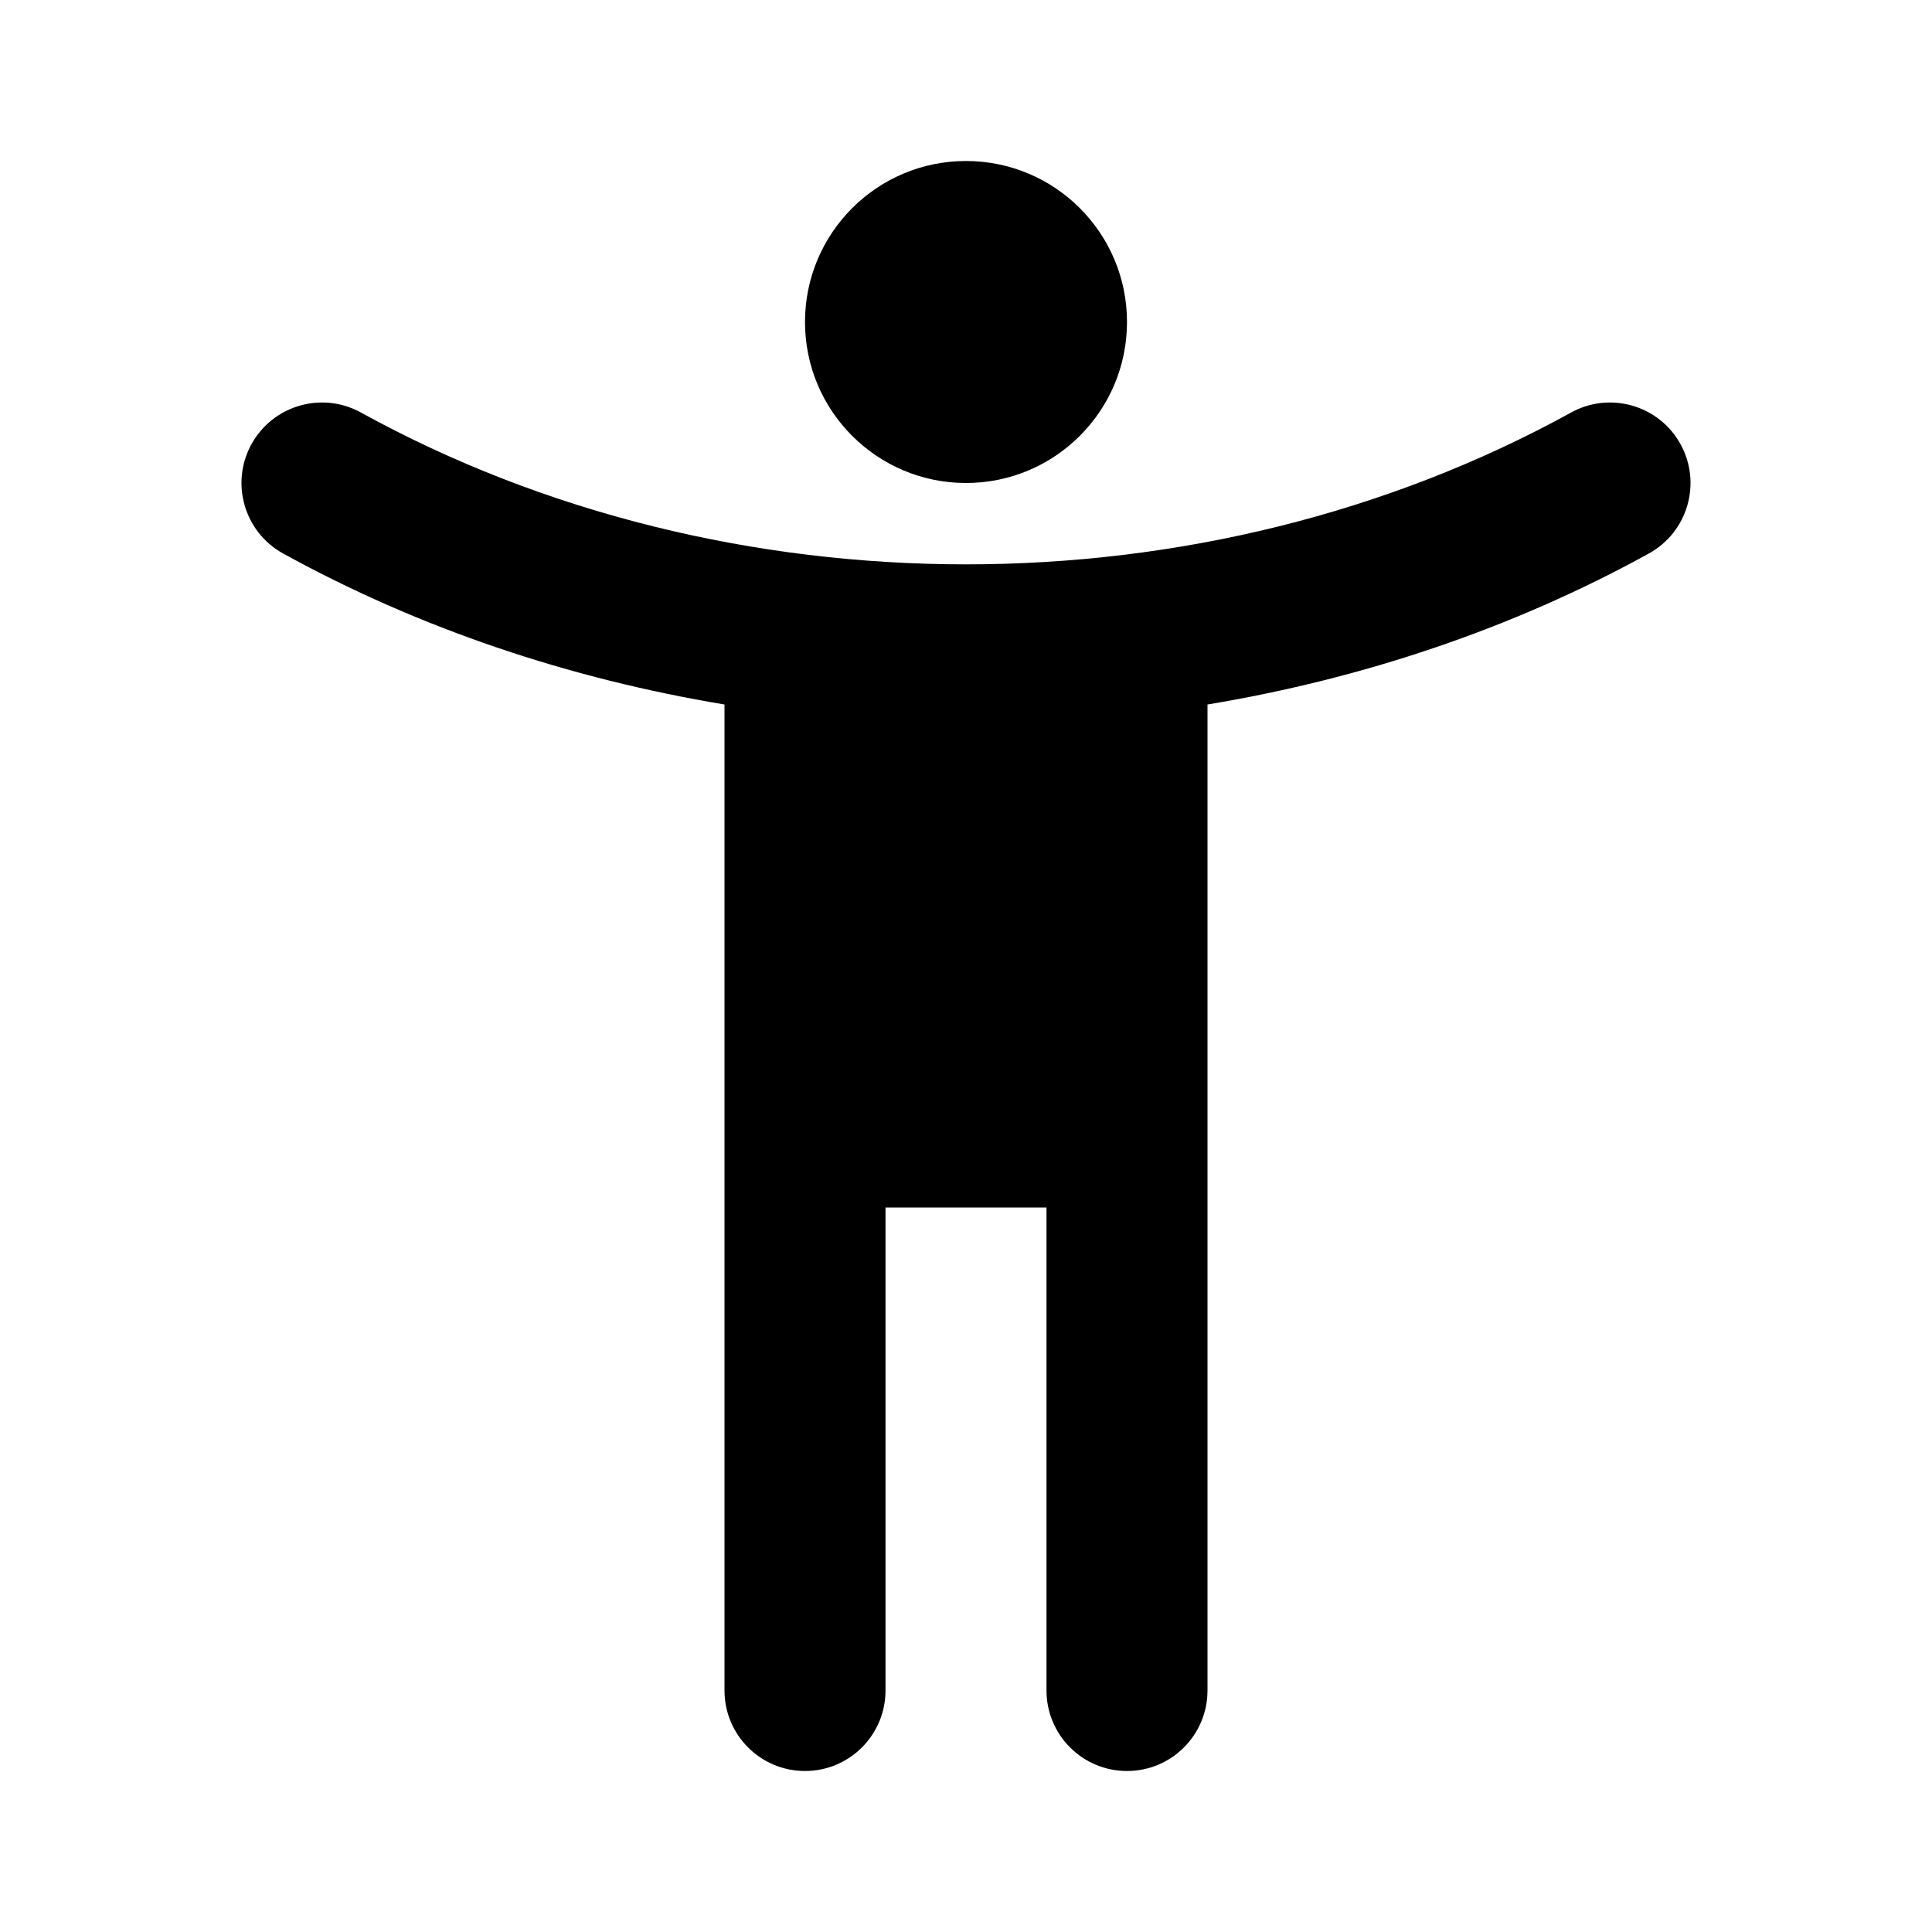
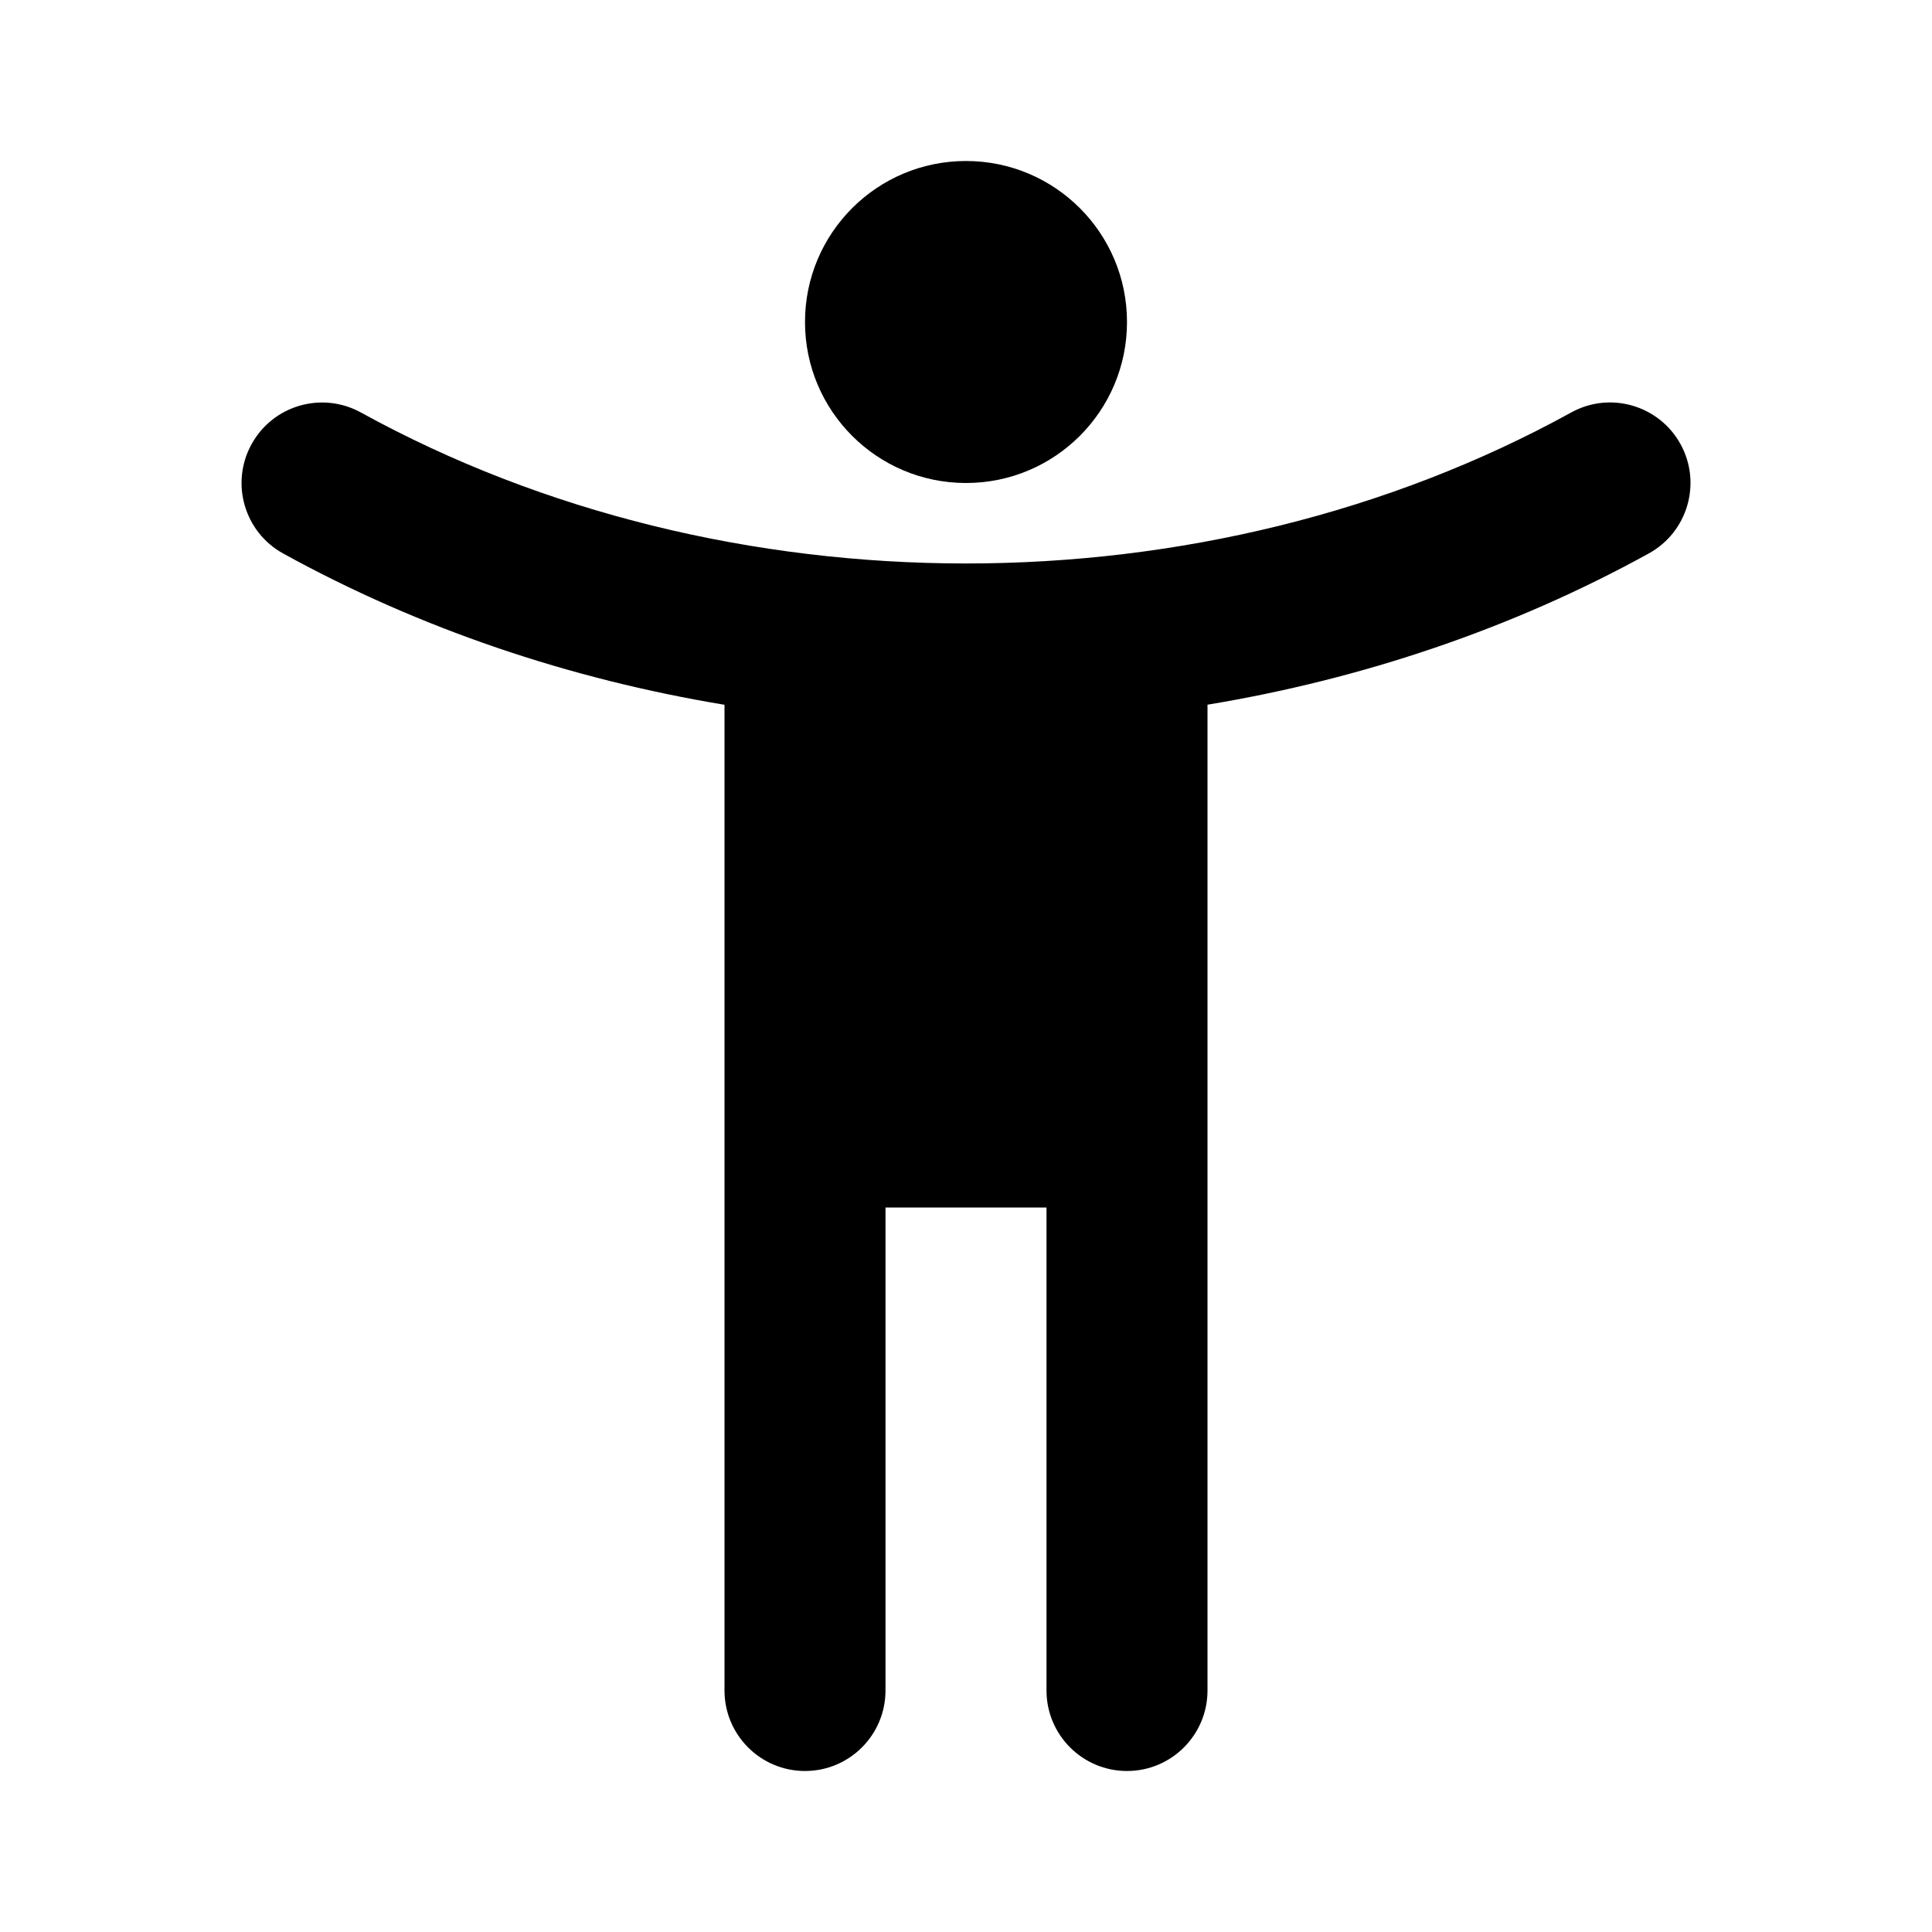
- <svg xmlns="http://www.w3.org/2000/svg" id="fk" width="48" height="48" viewBox="0 0 48 48">
-   <g id="fl">
-     <g>
-       <path d="m41.752,11.035c-.533-.967-1.75-1.319-2.717-.787-9.134,5.031-20.936,5.031-30.07,0-.967-.532-2.183-.18-2.717.787-.533.967-.181,2.184.787,2.717,3.399,1.872,7.127,3.113,10.965,3.751v24.497c0,1.105.895,2,2,2s2-.895,2-2v-12h4v12c0,1.105.895,2,2,2s2-.895,2-2v-24.497c3.838-.637,7.566-1.879,10.965-3.751.968-.533,1.32-1.75.787-2.717Z" />
-       <circle cx="24" cy="8" r="4" />
-     </g>
-   </g>
+ <svg width="24" height="24" viewBox="0 0 24 24">
+   <path d="M14 4c0 1.105-.895 2-2 2s-2-.895-2-2 .895-2 2-2 2 .895 2 2Z" />
+   <path d="M4.483 5.124c-.484-.266-1.092-.09-1.358.394-.267.484-.09 1.092.393 1.358 1.697.935 3.561 1.561 5.482 1.879V21c0 .552.448 1 1 1s1-.448 1-1v-6h2v6c0 .552.448 1 1 1s1-.448 1-1V8.754c1.921-.318 3.786-.944 5.482-1.879.484-.266.66-.875.394-1.358-.267-.484-.875-.66-1.358-.393-4.541 2.501-10.494 2.501-15.035 0Z" />
</svg>
